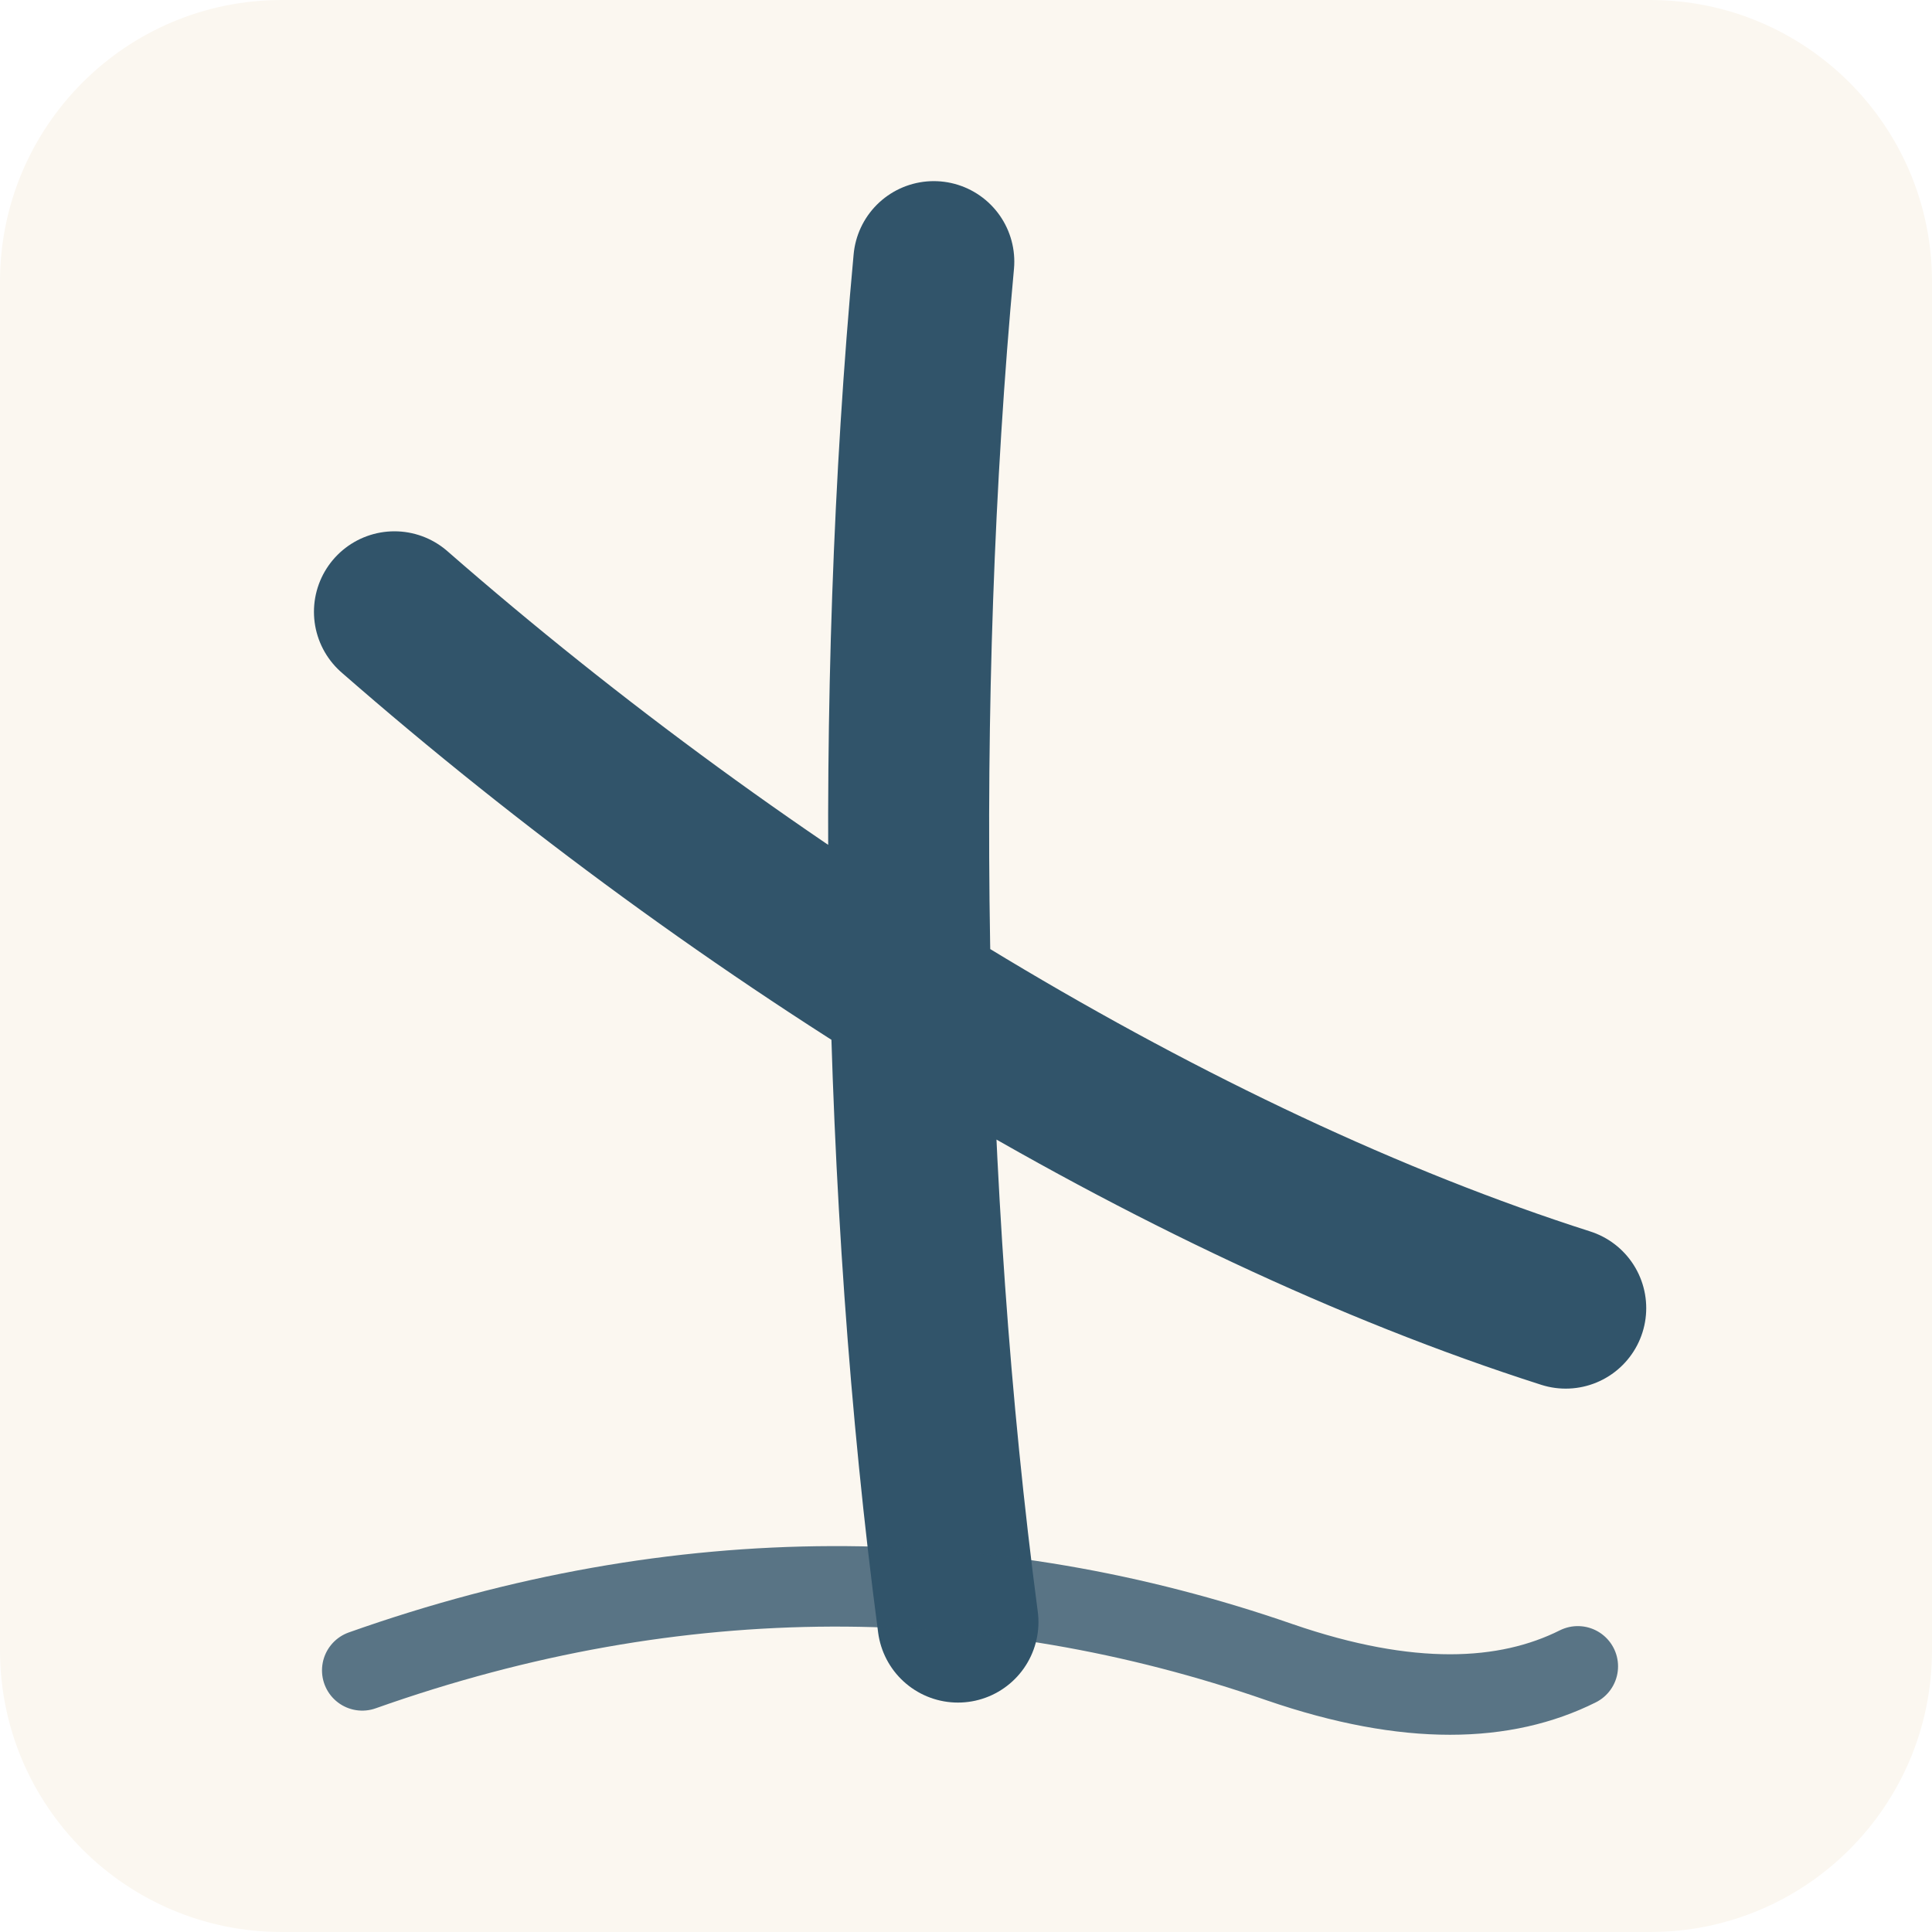
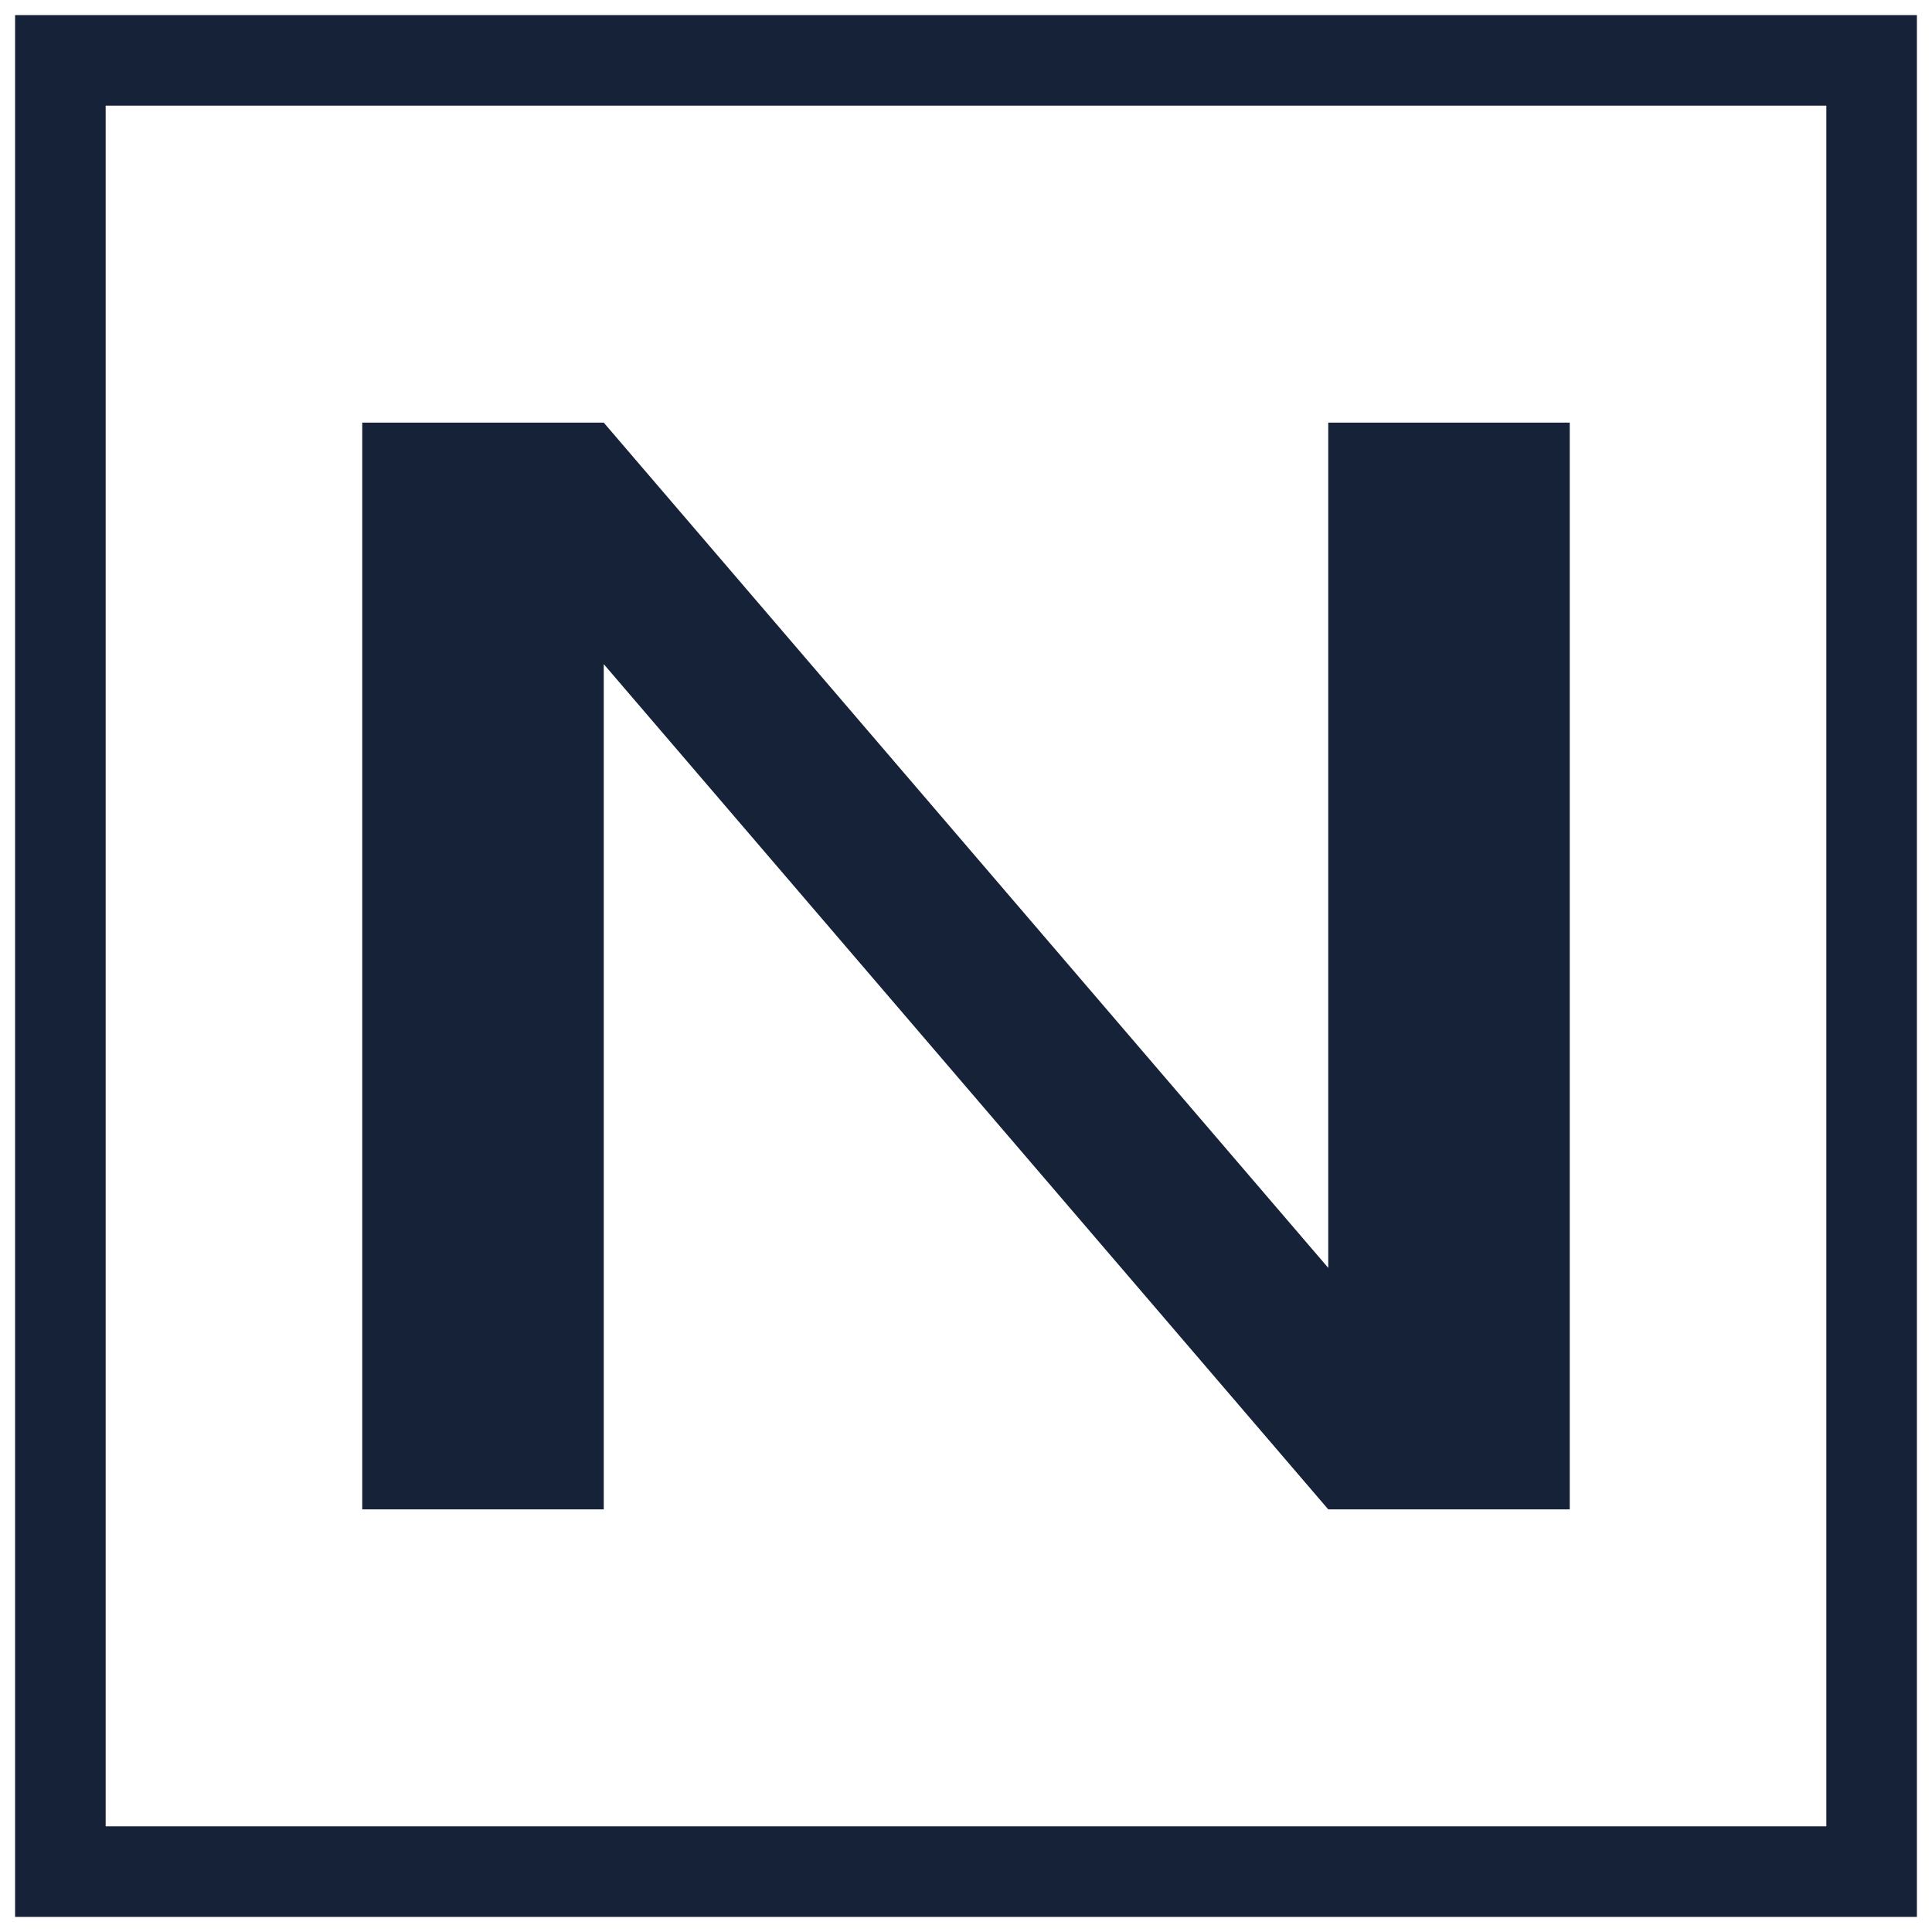
- <svg xmlns="http://www.w3.org/2000/svg" viewBox="0 0 48 48">
-   <rect width="48" height="48" rx="7" fill="#fbf7f0" />
-   <path d="M23.2 6.5c-1 10.8-.8 23.2.6 33.8M9.8 15.2c8.7 7.6 19.4 14.2 29.1 17.3" fill="none" stroke="#31546a" stroke-width="4" stroke-linecap="round" />
-   <path d="M9 41.5c7.9-2.8 15.6-2.7 22.8-.2 3.2 1.1 5.6 1 7.4.1" fill="none" stroke="#31546a" stroke-width="2" stroke-linecap="round" opacity=".8" />
+ <svg xmlns="http://www.w3.org/2000/svg" viewBox="0 0 32 32">
+   <style>svg{color:#152237}path{fill:currentColor}@media(prefers-color-scheme:dark){svg{color:#f7f9fc}}</style>
+   <rect x="1" y="1" width="30" height="30" fill="none" stroke="currentColor" stroke-width="1.5" />
+   <path transform="translate(4 4)" d="M2 21V3h4l12 14V3h4v18h-4L6 7v14Z" />
</svg>
